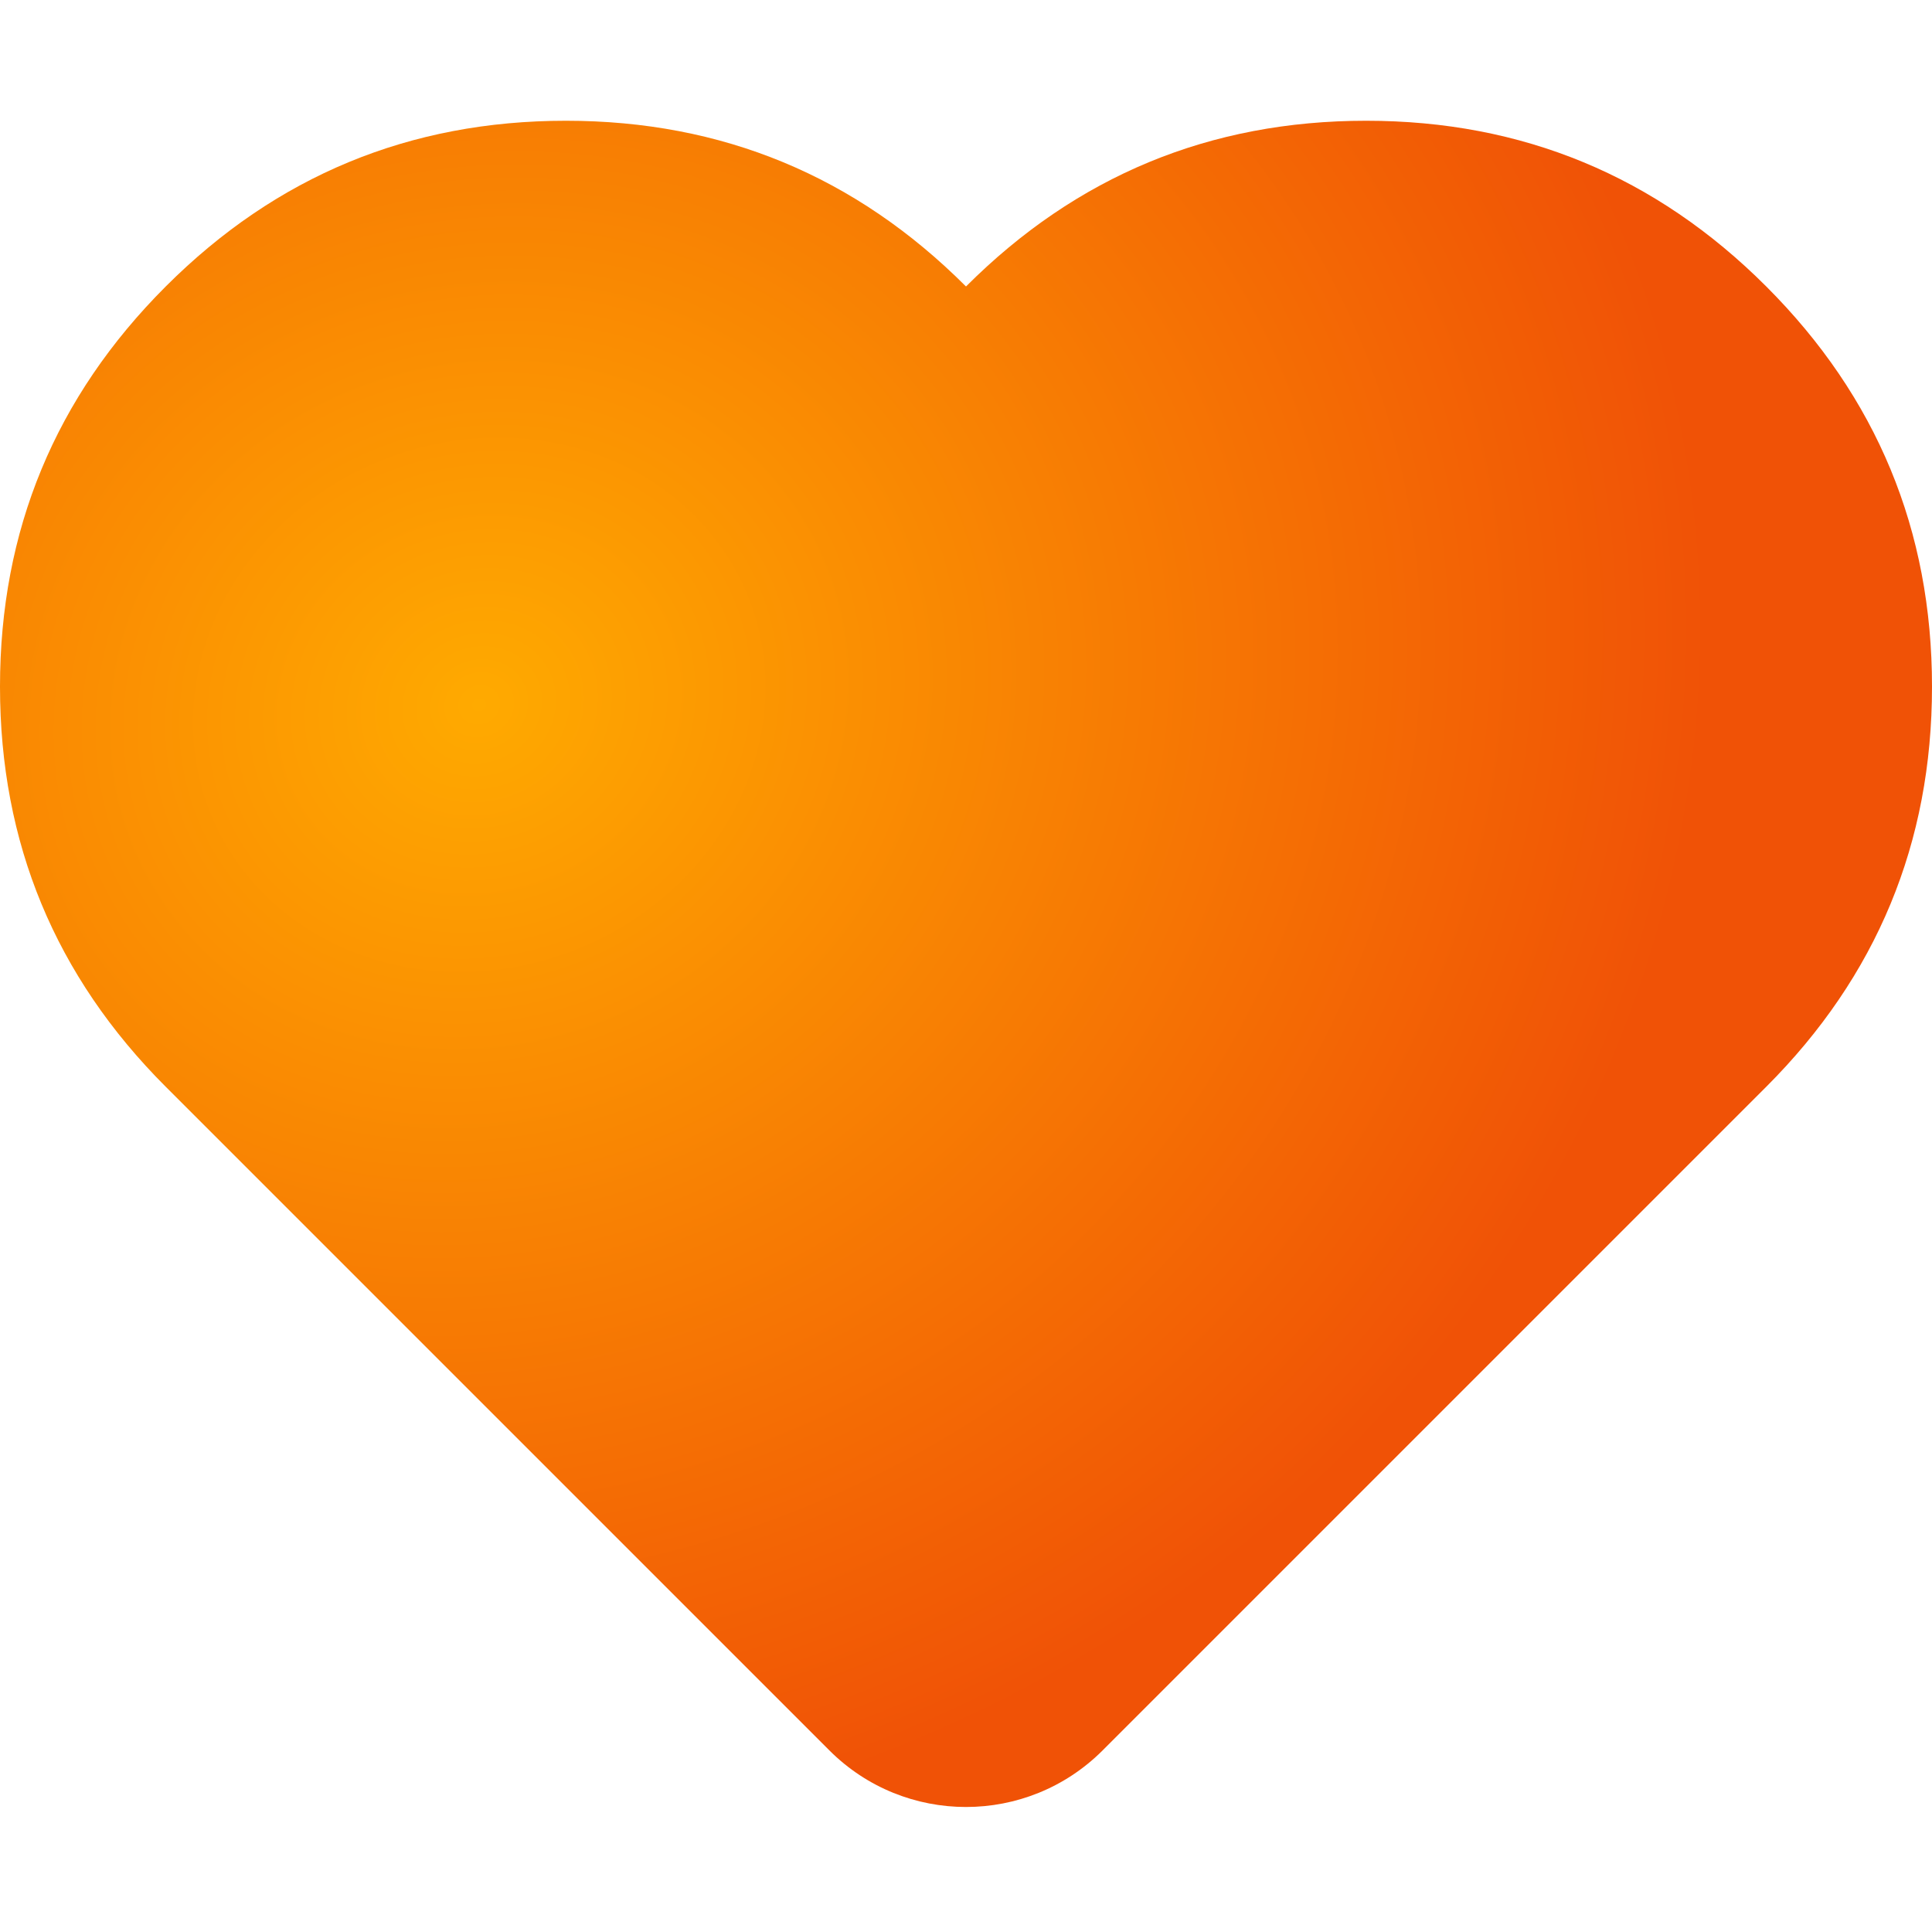
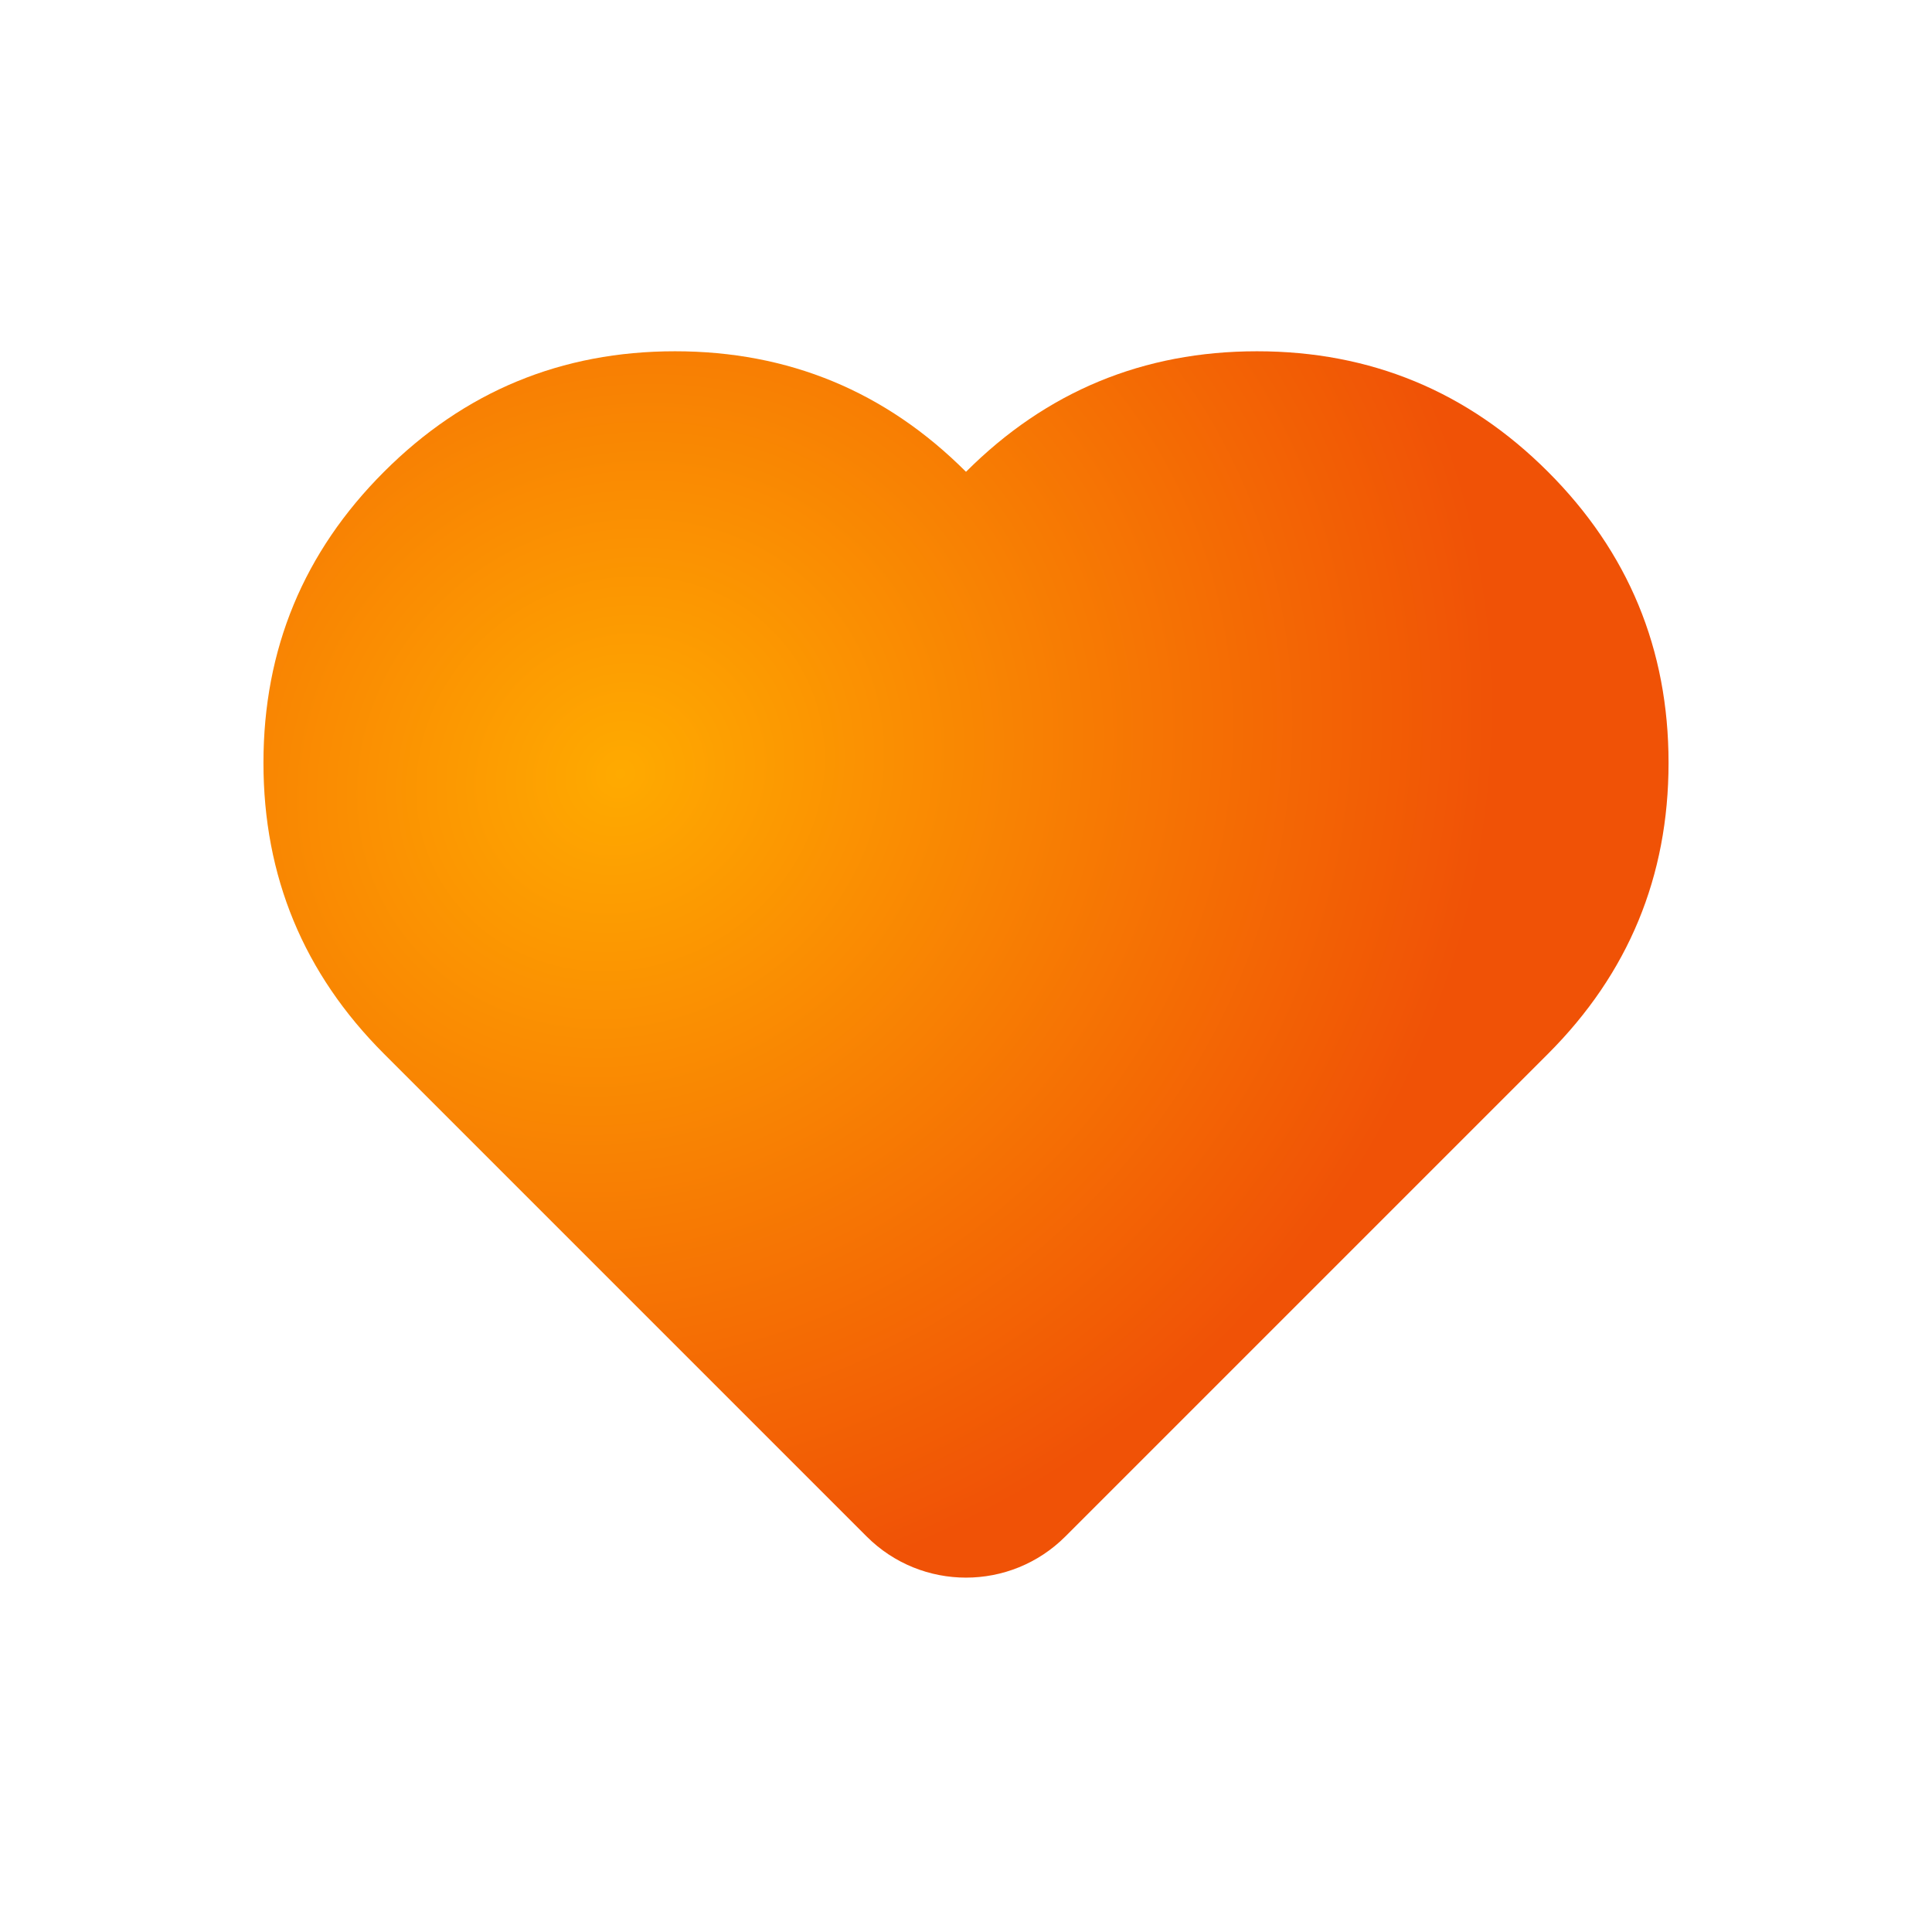
- <svg xmlns="http://www.w3.org/2000/svg" width="800px" height="800px" viewBox="0 -2 32 32" fill="none">
+ <svg xmlns="http://www.w3.org/2000/svg" width="800px" height="800px" viewBox="-6 -8 44 44" fill="none">
  <path fill-rule="evenodd" clip-rule="evenodd" d="M18.263 26.992L29.255 16C31.085 14.17 32 11.961 32 9.373C32 6.784 31.085 4.575 29.255 2.745C27.425 0.915 25.215 0 22.627 0C20.039 0 17.83 0.915 16 2.745C14.17 0.915 11.961 0 9.373 0C6.784 0 4.575 0.915 2.745 2.745C0.915 4.575 0 6.784 0 9.373C0 11.961 0.915 14.17 2.745 16L13.737 26.992C14.987 28.242 17.013 28.242 18.263 26.992Z" fill="url(#paint0_radial_103_1602)" />
  <defs>
    <radialGradient id="paint0_radial_103_1602" cx="0" cy="0" r="1" gradientUnits="userSpaceOnUse" gradientTransform="translate(8.07998 9.66157) rotate(59.8757) scale(18.7297 20.4872)">
      <stop stop-color="#FFAA00" />
      <stop offset="1" stop-color="#F05206" />
    </radialGradient>
  </defs>
</svg>
